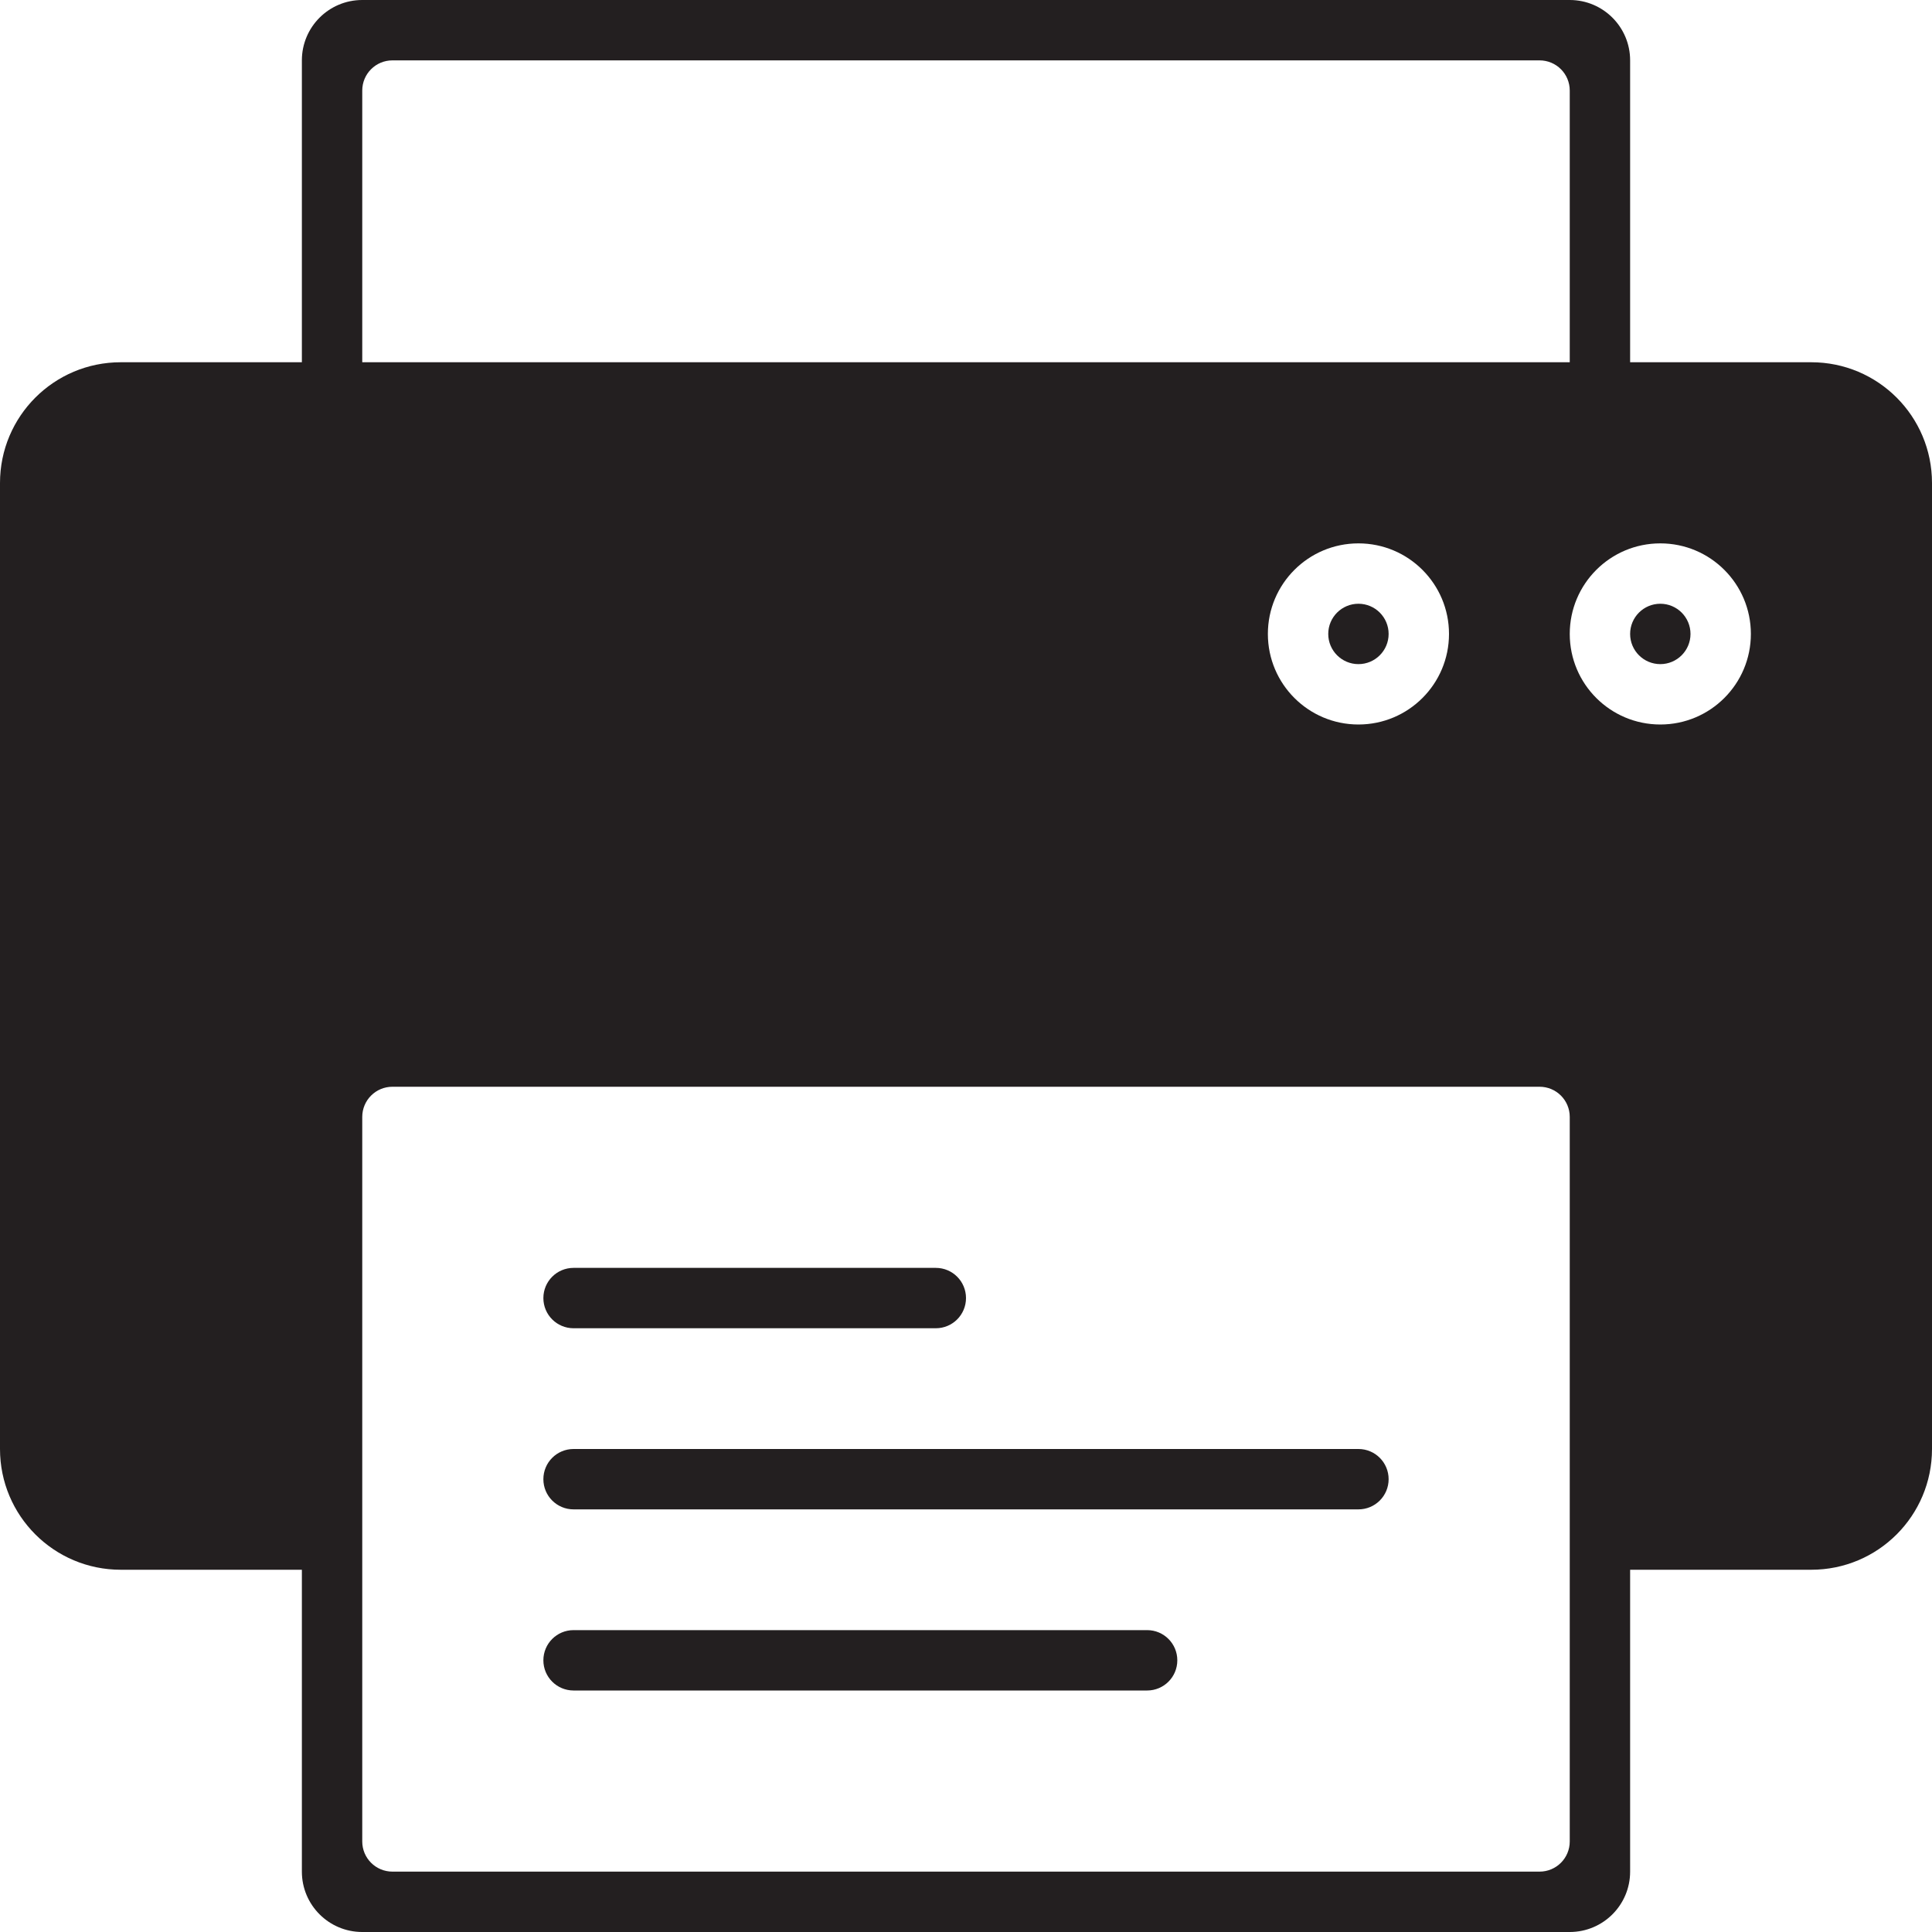
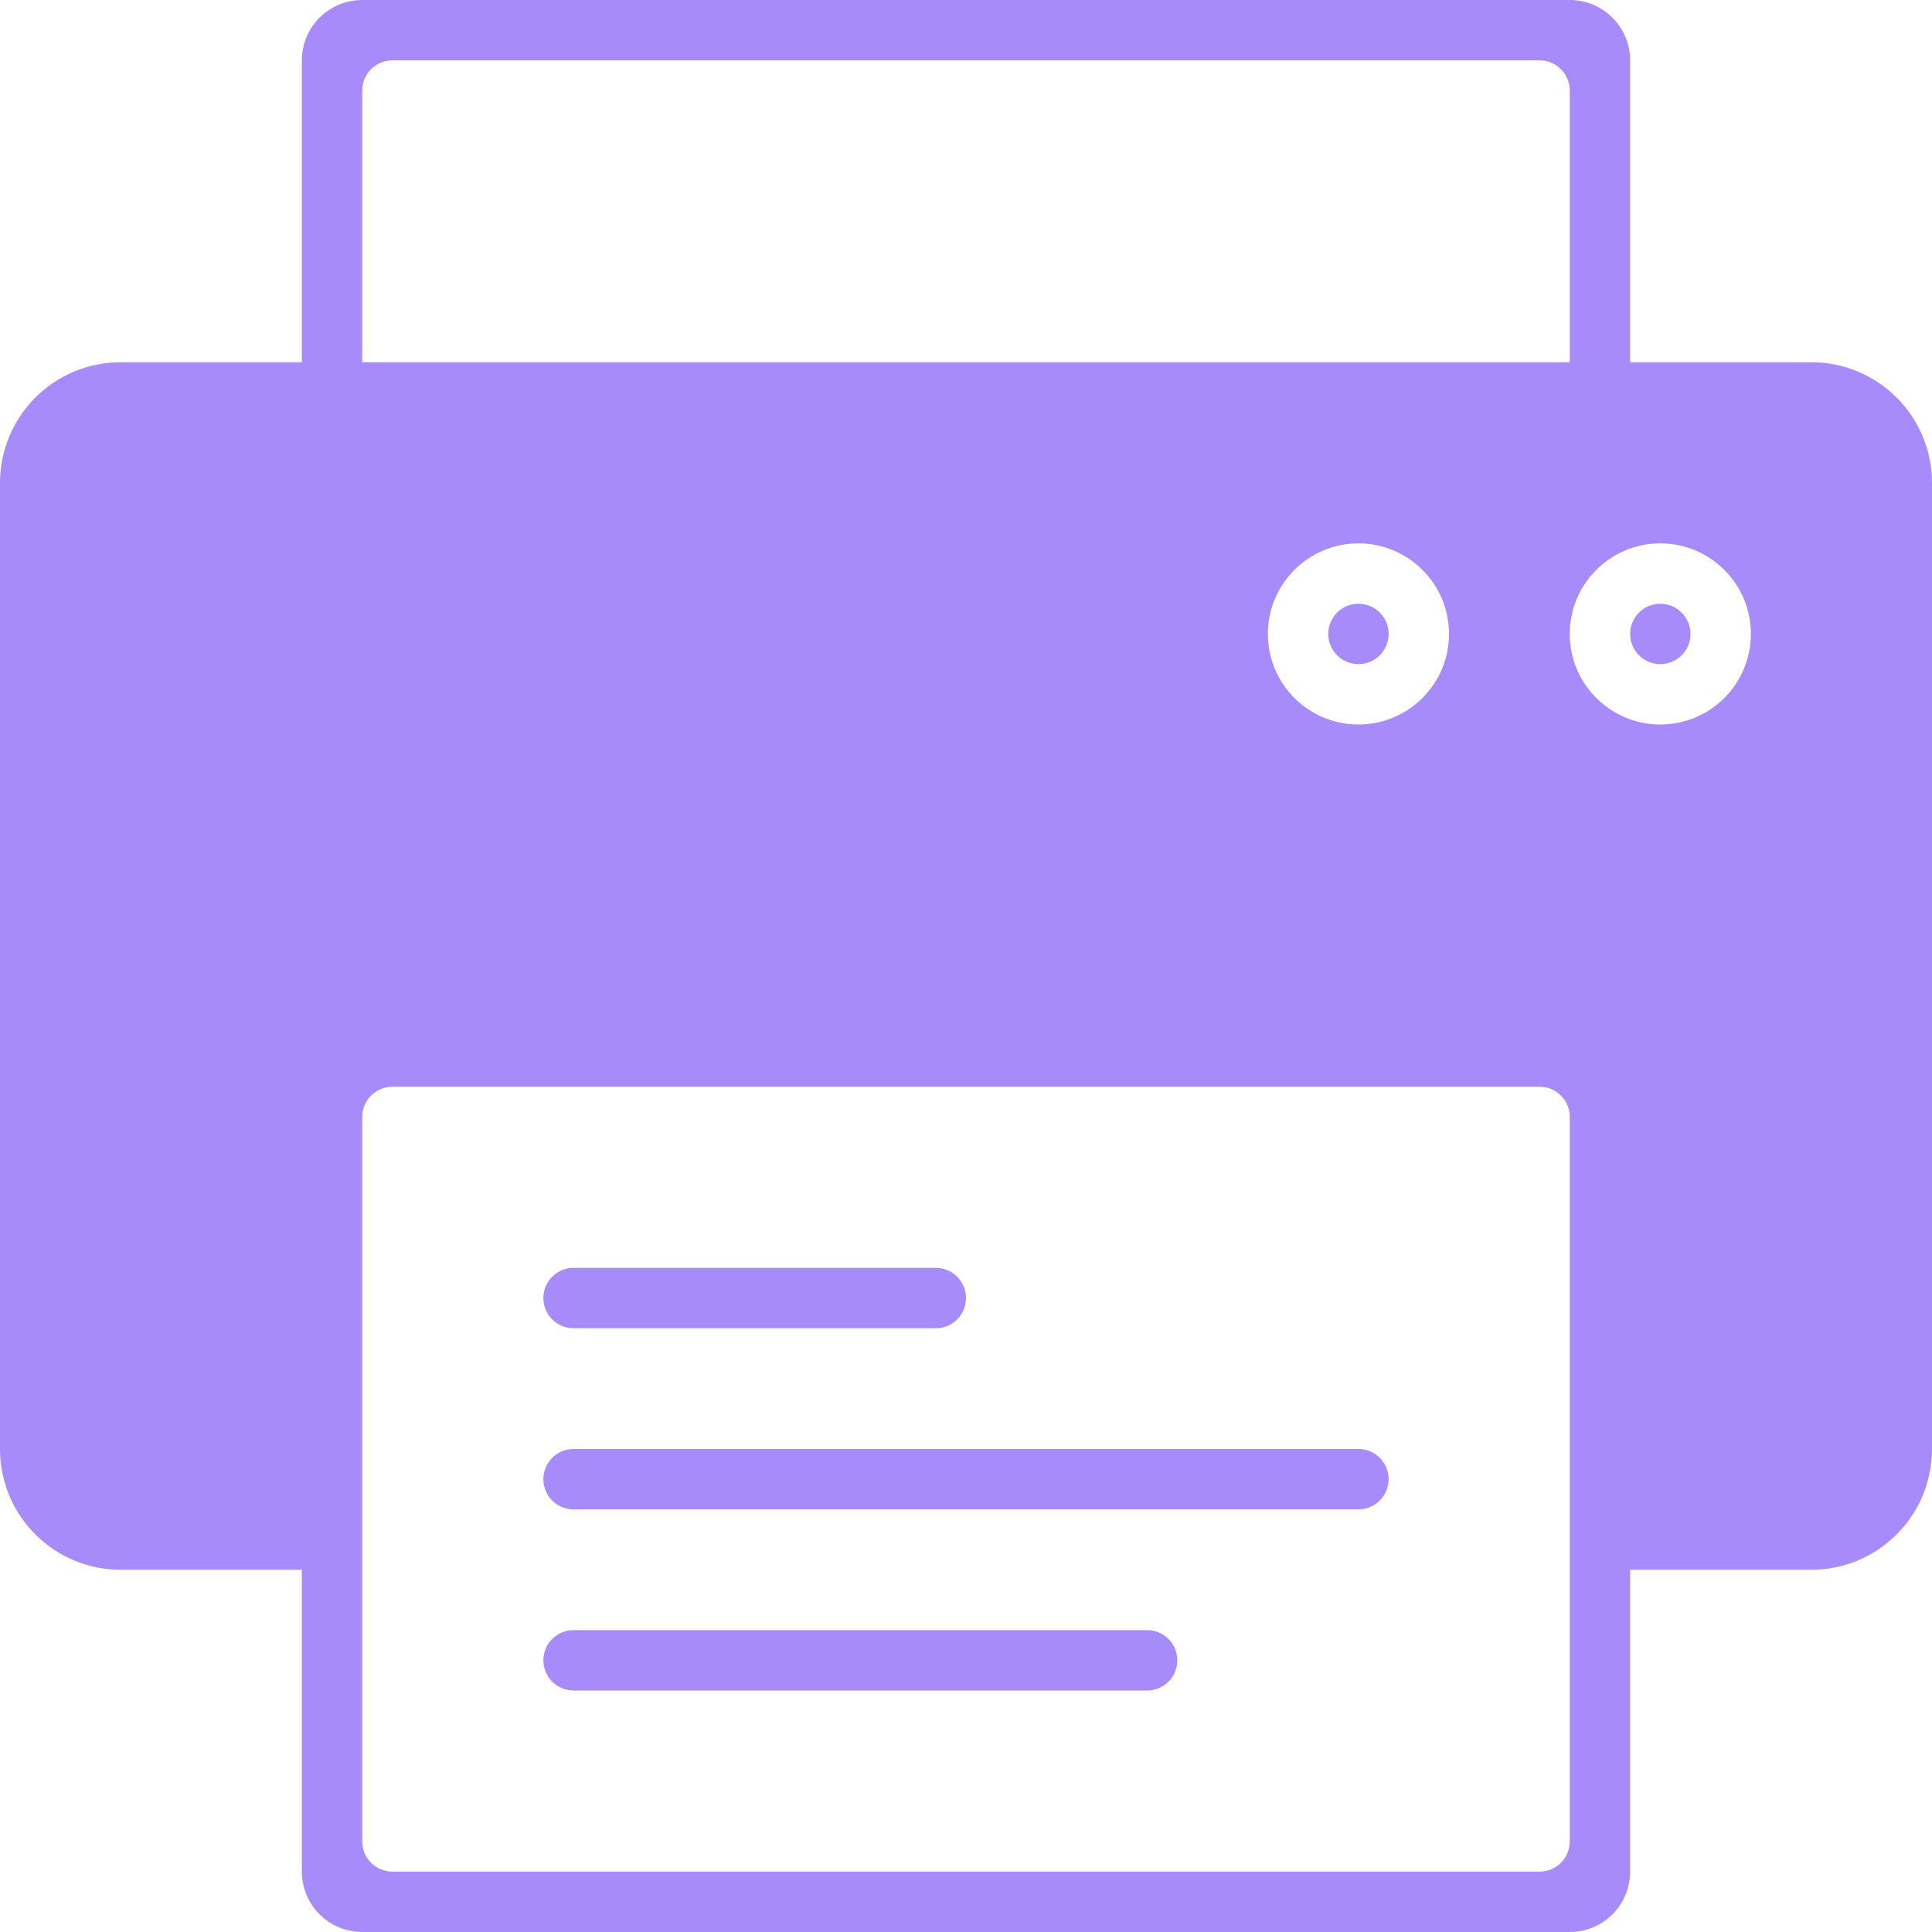
<svg xmlns="http://www.w3.org/2000/svg" version="1.0" id="Layer_1" width="800px" height="800px" viewBox="0 0 64 64" enable-background="new 0 0 64 64" xml:space="preserve">
  <g>
-     <path fill="#231F20" d="M19,44h12c0.553,0,1-0.447,1-1s-0.447-1-1-1H19c-0.553,0-1,0.447-1,1S18.447,44,19,44z" />
-     <path fill="#231F20" d="M45,48H19c-0.553,0-1,0.447-1,1s0.447,1,1,1h26c0.553,0,1-0.447,1-1S45.553,48,45,48z" />
-     <path fill="#231F20" d="M38,54H19c-0.553,0-1,0.447-1,1s0.447,1,1,1h19c0.553,0,1-0.447,1-1S38.553,54,38,54z" />
+     <path fill="#a78bfa" d="M19,44h12c0.553,0,1-0.447,1-1s-0.447-1-1-1H19c-0.553,0-1,0.447-1,1S18.447,44,19,44z" />
+     <path fill="#a78bfa" d="M45,48H19c-0.553,0-1,0.447-1,1s0.447,1,1,1h26c0.553,0,1-0.447,1-1S45.553,48,45,48z" />
+     <path fill="#a78bfa" d="M38,54H19c-0.553,0-1,0.447-1,1s0.447,1,1,1h19c0.553,0,1-0.447,1-1S38.553,54,38,54z" />
    <g>
-       <circle fill="#231F20" cx="45" cy="21" r="1" />
-       <path fill="#231F20" d="M60,12h-6V2c0-1.105-0.895-2-2-2H12c-1.105,0-2,0.895-2,2v10H4c-2.211,0-4,1.789-4,4v32    c0,2.211,1.789,4,4,4h6v10c0,1.105,0.895,2,2,2h40c1.105,0,2-0.895,2-2V52h6c2.211,0,4-1.789,4-4V16C64,13.789,62.211,12,60,12z     M12,3c0-0.553,0.447-1,1-1h38c0.553,0,1,0.447,1,1v9H12V3z M48,21c0,1.657-1.343,3-3,3s-3-1.343-3-3s1.343-3,3-3S48,19.343,48,21    z M52,61c0,0.553-0.447,1-1,1H13c-0.553,0-1-0.447-1-1V37c0-0.553,0.447-1,1-1h38c0.553,0,1,0.447,1,1V61z M55,24    c-1.657,0-3-1.343-3-3s1.343-3,3-3s3,1.343,3,3S56.657,24,55,24z" />
-       <circle fill="#231F20" cx="55" cy="21" r="1" />
+       <circle fill="#a78bfa" cx="45" cy="21" r="1" />
+       <path fill="#a78bfa" d="M60,12h-6V2c0-1.105-0.895-2-2-2H12c-1.105,0-2,0.895-2,2v10H4c-2.211,0-4,1.789-4,4v32    c0,2.211,1.789,4,4,4h6v10c0,1.105,0.895,2,2,2h40c1.105,0,2-0.895,2-2V52h6c2.211,0,4-1.789,4-4V16C64,13.789,62.211,12,60,12z     M12,3c0-0.553,0.447-1,1-1h38c0.553,0,1,0.447,1,1v9H12V3z M48,21c0,1.657-1.343,3-3,3s-3-1.343-3-3s1.343-3,3-3S48,19.343,48,21    z M52,61c0,0.553-0.447,1-1,1H13c-0.553,0-1-0.447-1-1V37c0-0.553,0.447-1,1-1h38c0.553,0,1,0.447,1,1V61z M55,24    c-1.657,0-3-1.343-3-3s1.343-3,3-3s3,1.343,3,3S56.657,24,55,24z" />
+       <circle fill="#a78bfa" cx="55" cy="21" r="1" />
    </g>
  </g>
</svg>
